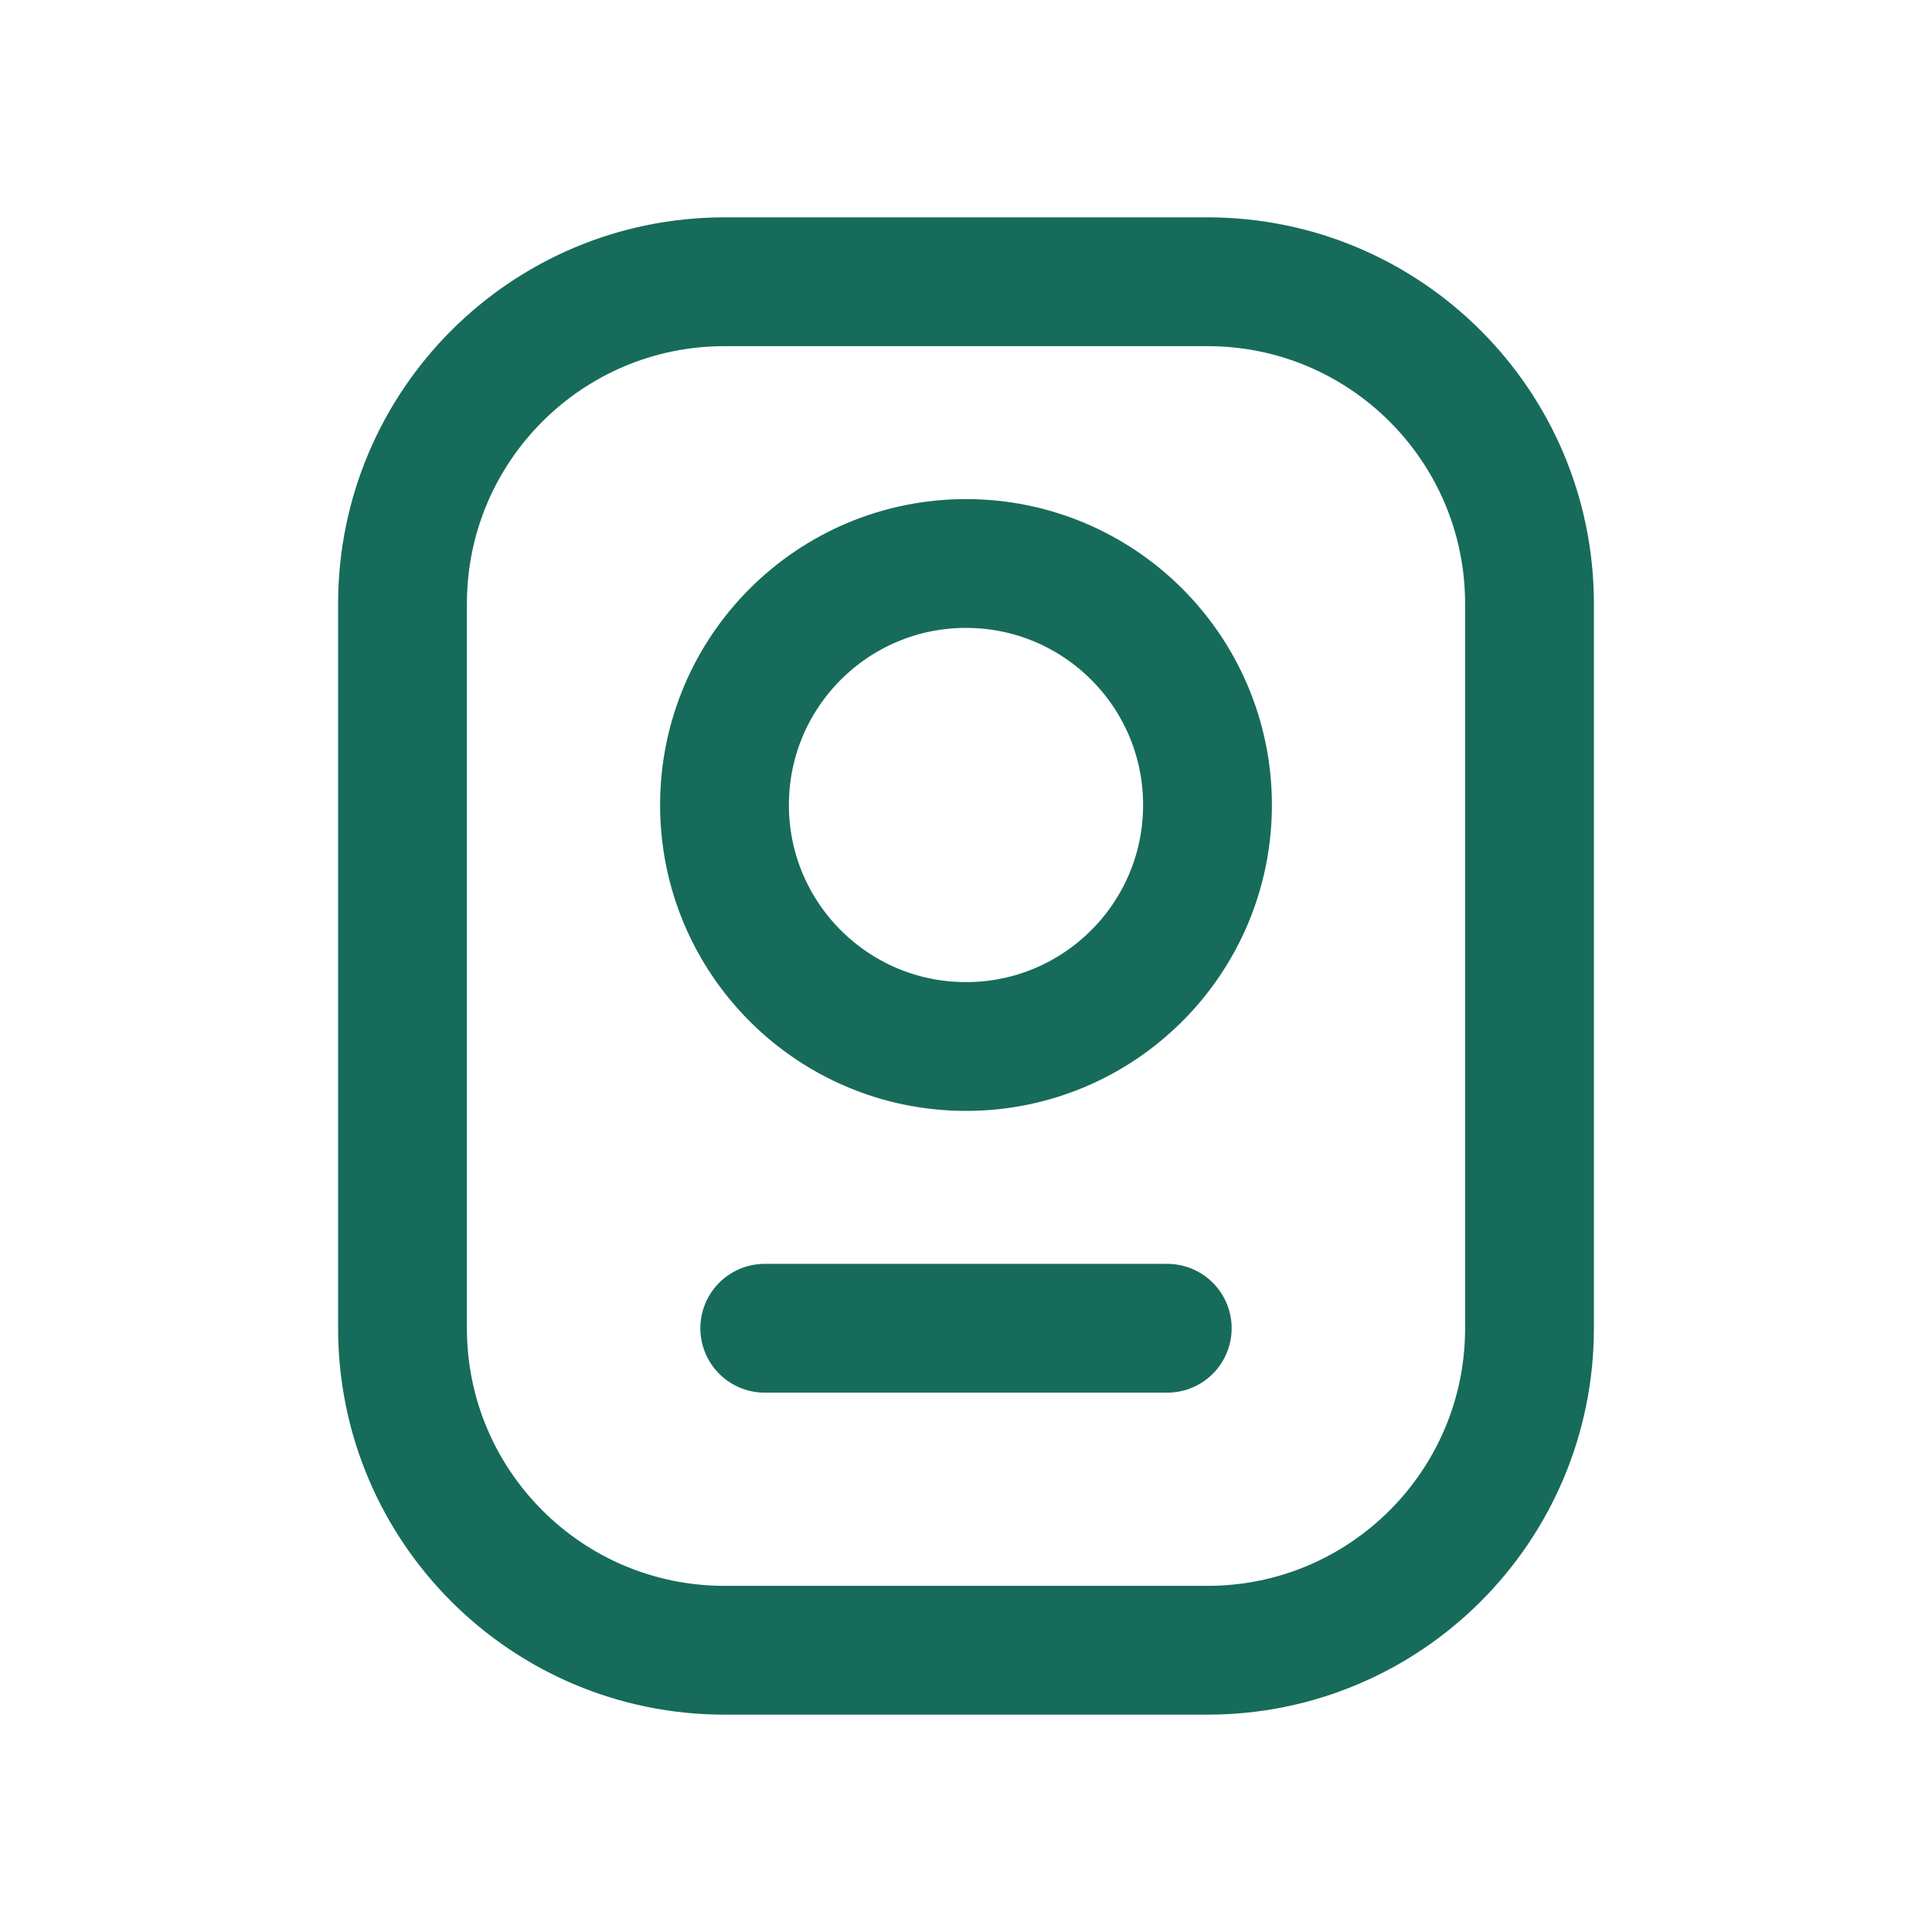
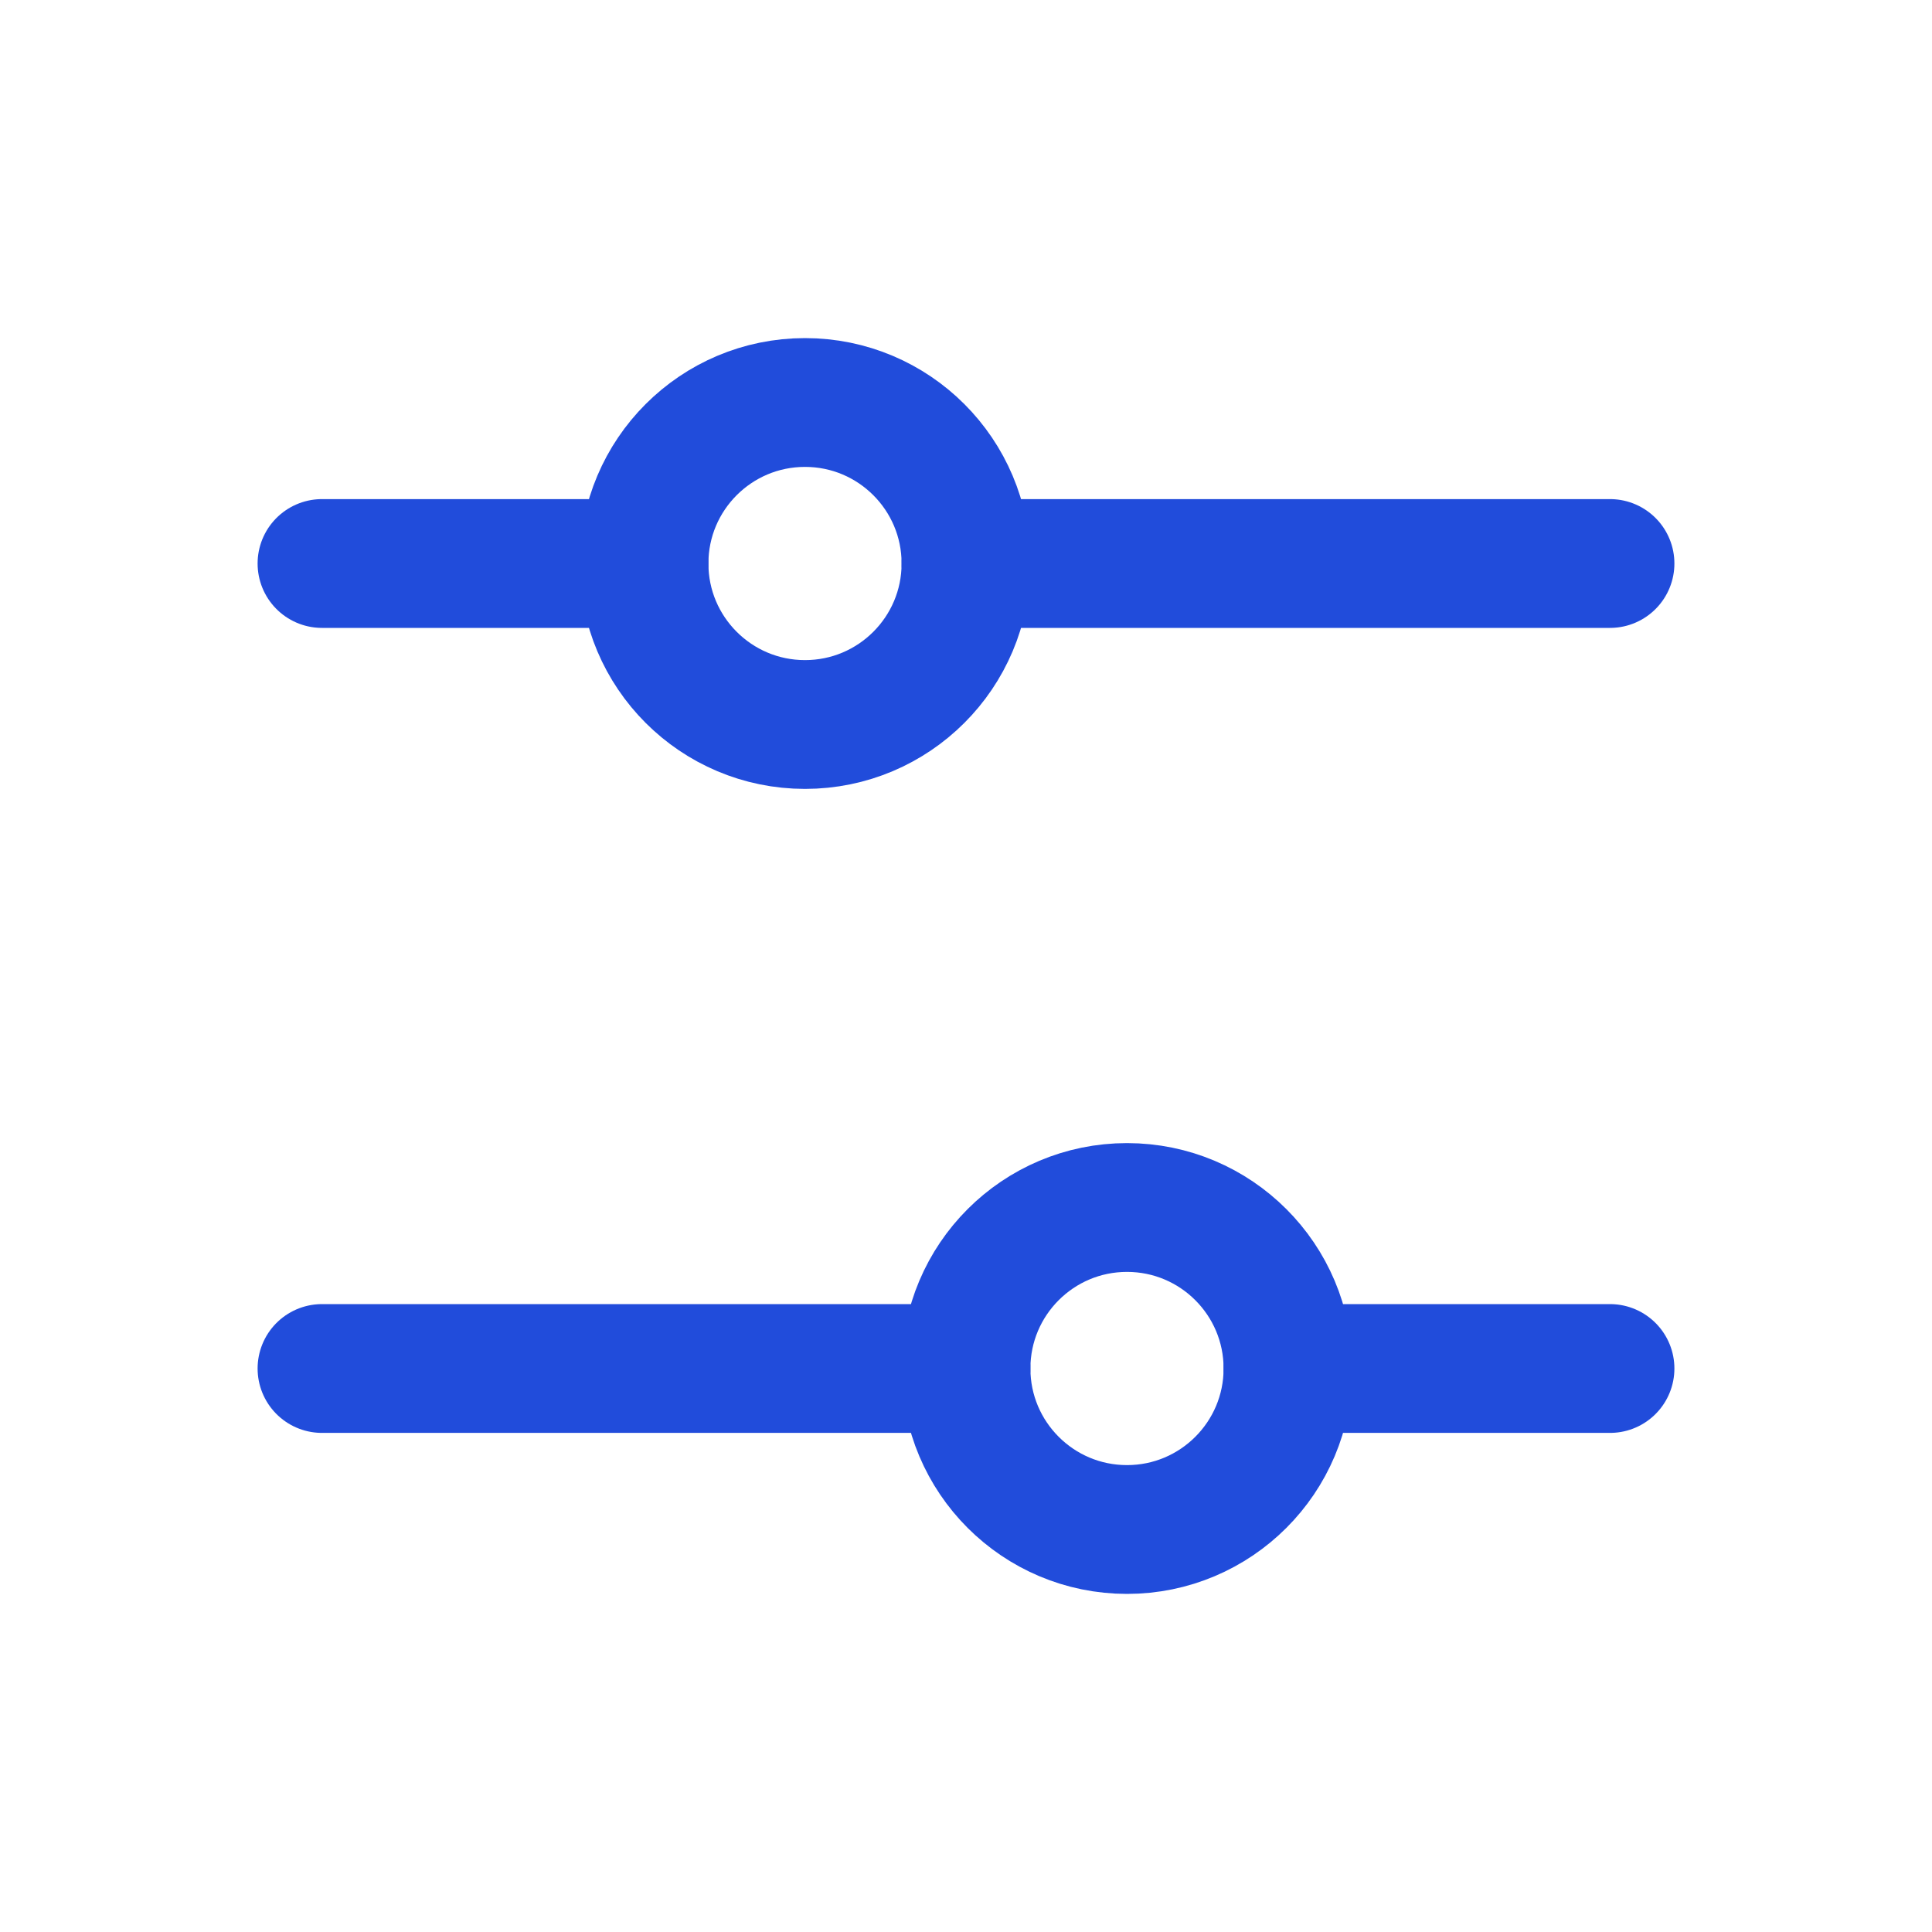
- <svg xmlns="http://www.w3.org/2000/svg" viewBox="0 0 24 24" fill="none" stroke="#176B5B" stroke-width="1.6" stroke-linecap="round" stroke-linejoin="round">
-   <rect x="5" y="3.5" width="14" height="17" rx="4" />
-   <circle cx="12" cy="10" r="3" />
-   <path d="M9.5 16.5h5" />
+ <svg xmlns="http://www.w3.org/2000/svg" viewBox="0 0 24 24" fill="none" stroke="#214CDB" stroke-width="1.6" stroke-linecap="round" stroke-linejoin="round">
+   <path d="M4 7h4M12 7h8M4 17h8M16 17h4" />
+   <circle cx="10" cy="7" r="2" />
+   <circle cx="14" cy="17" r="2" />
</svg>
